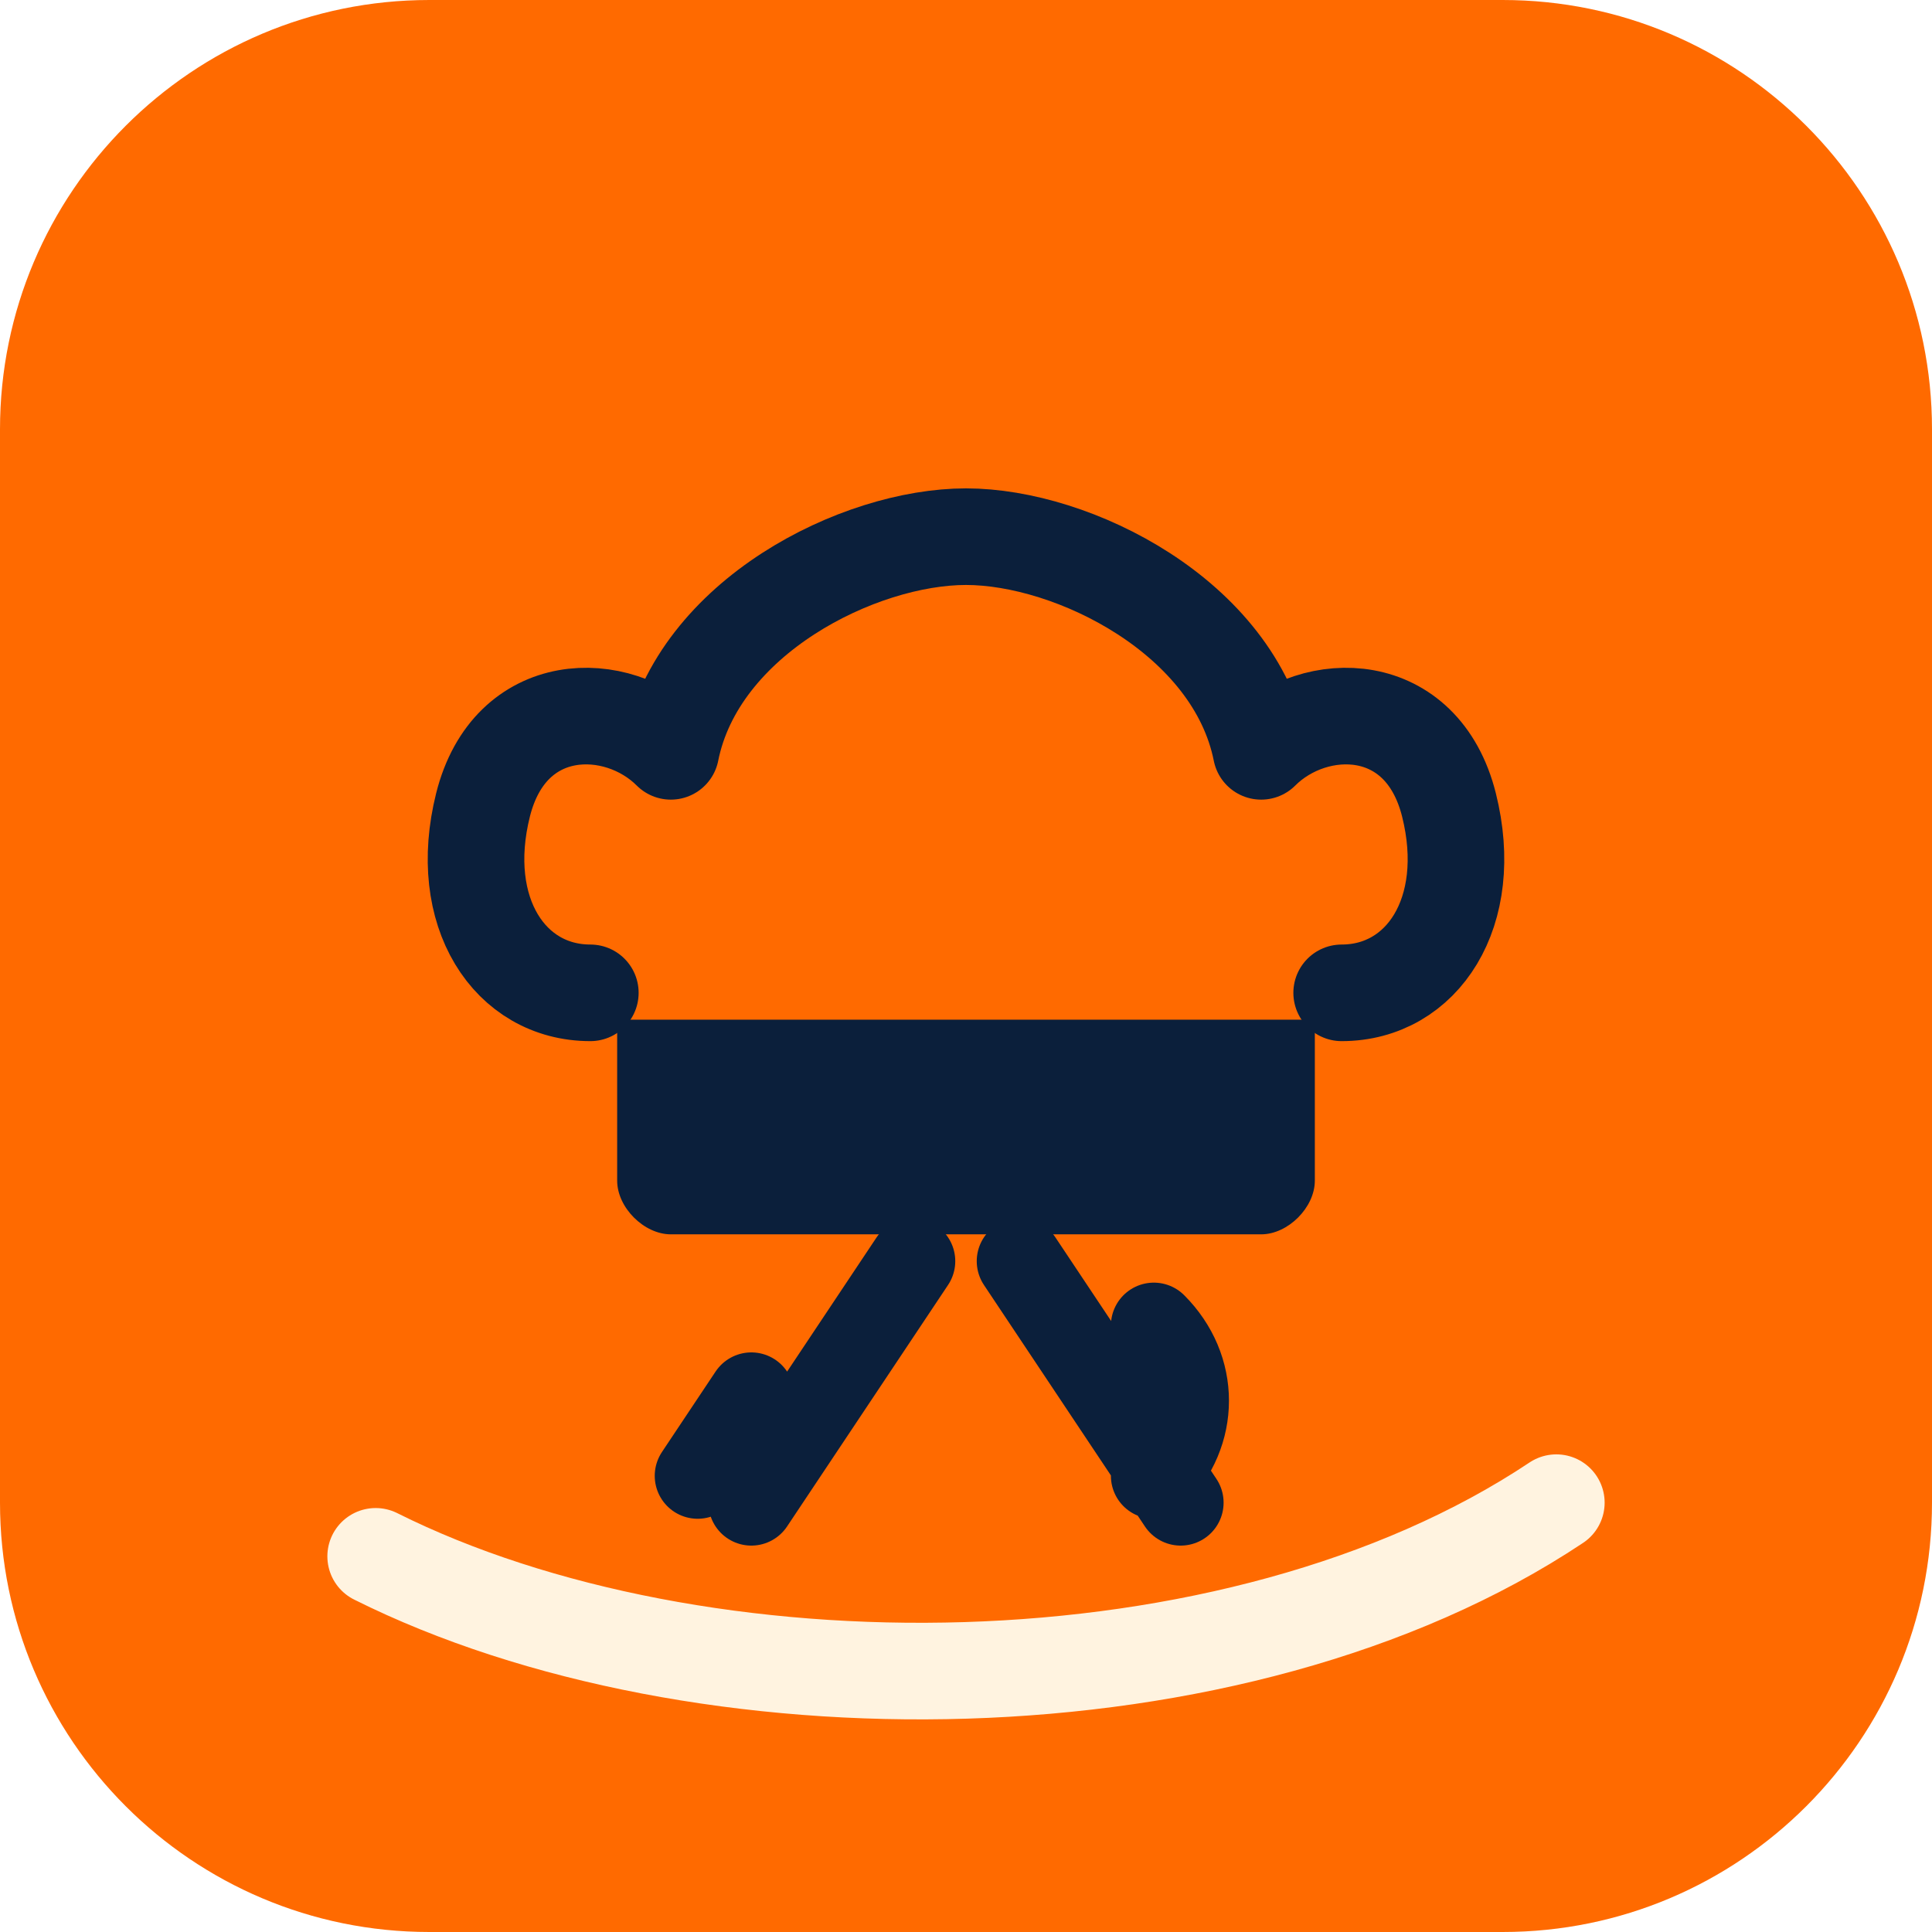
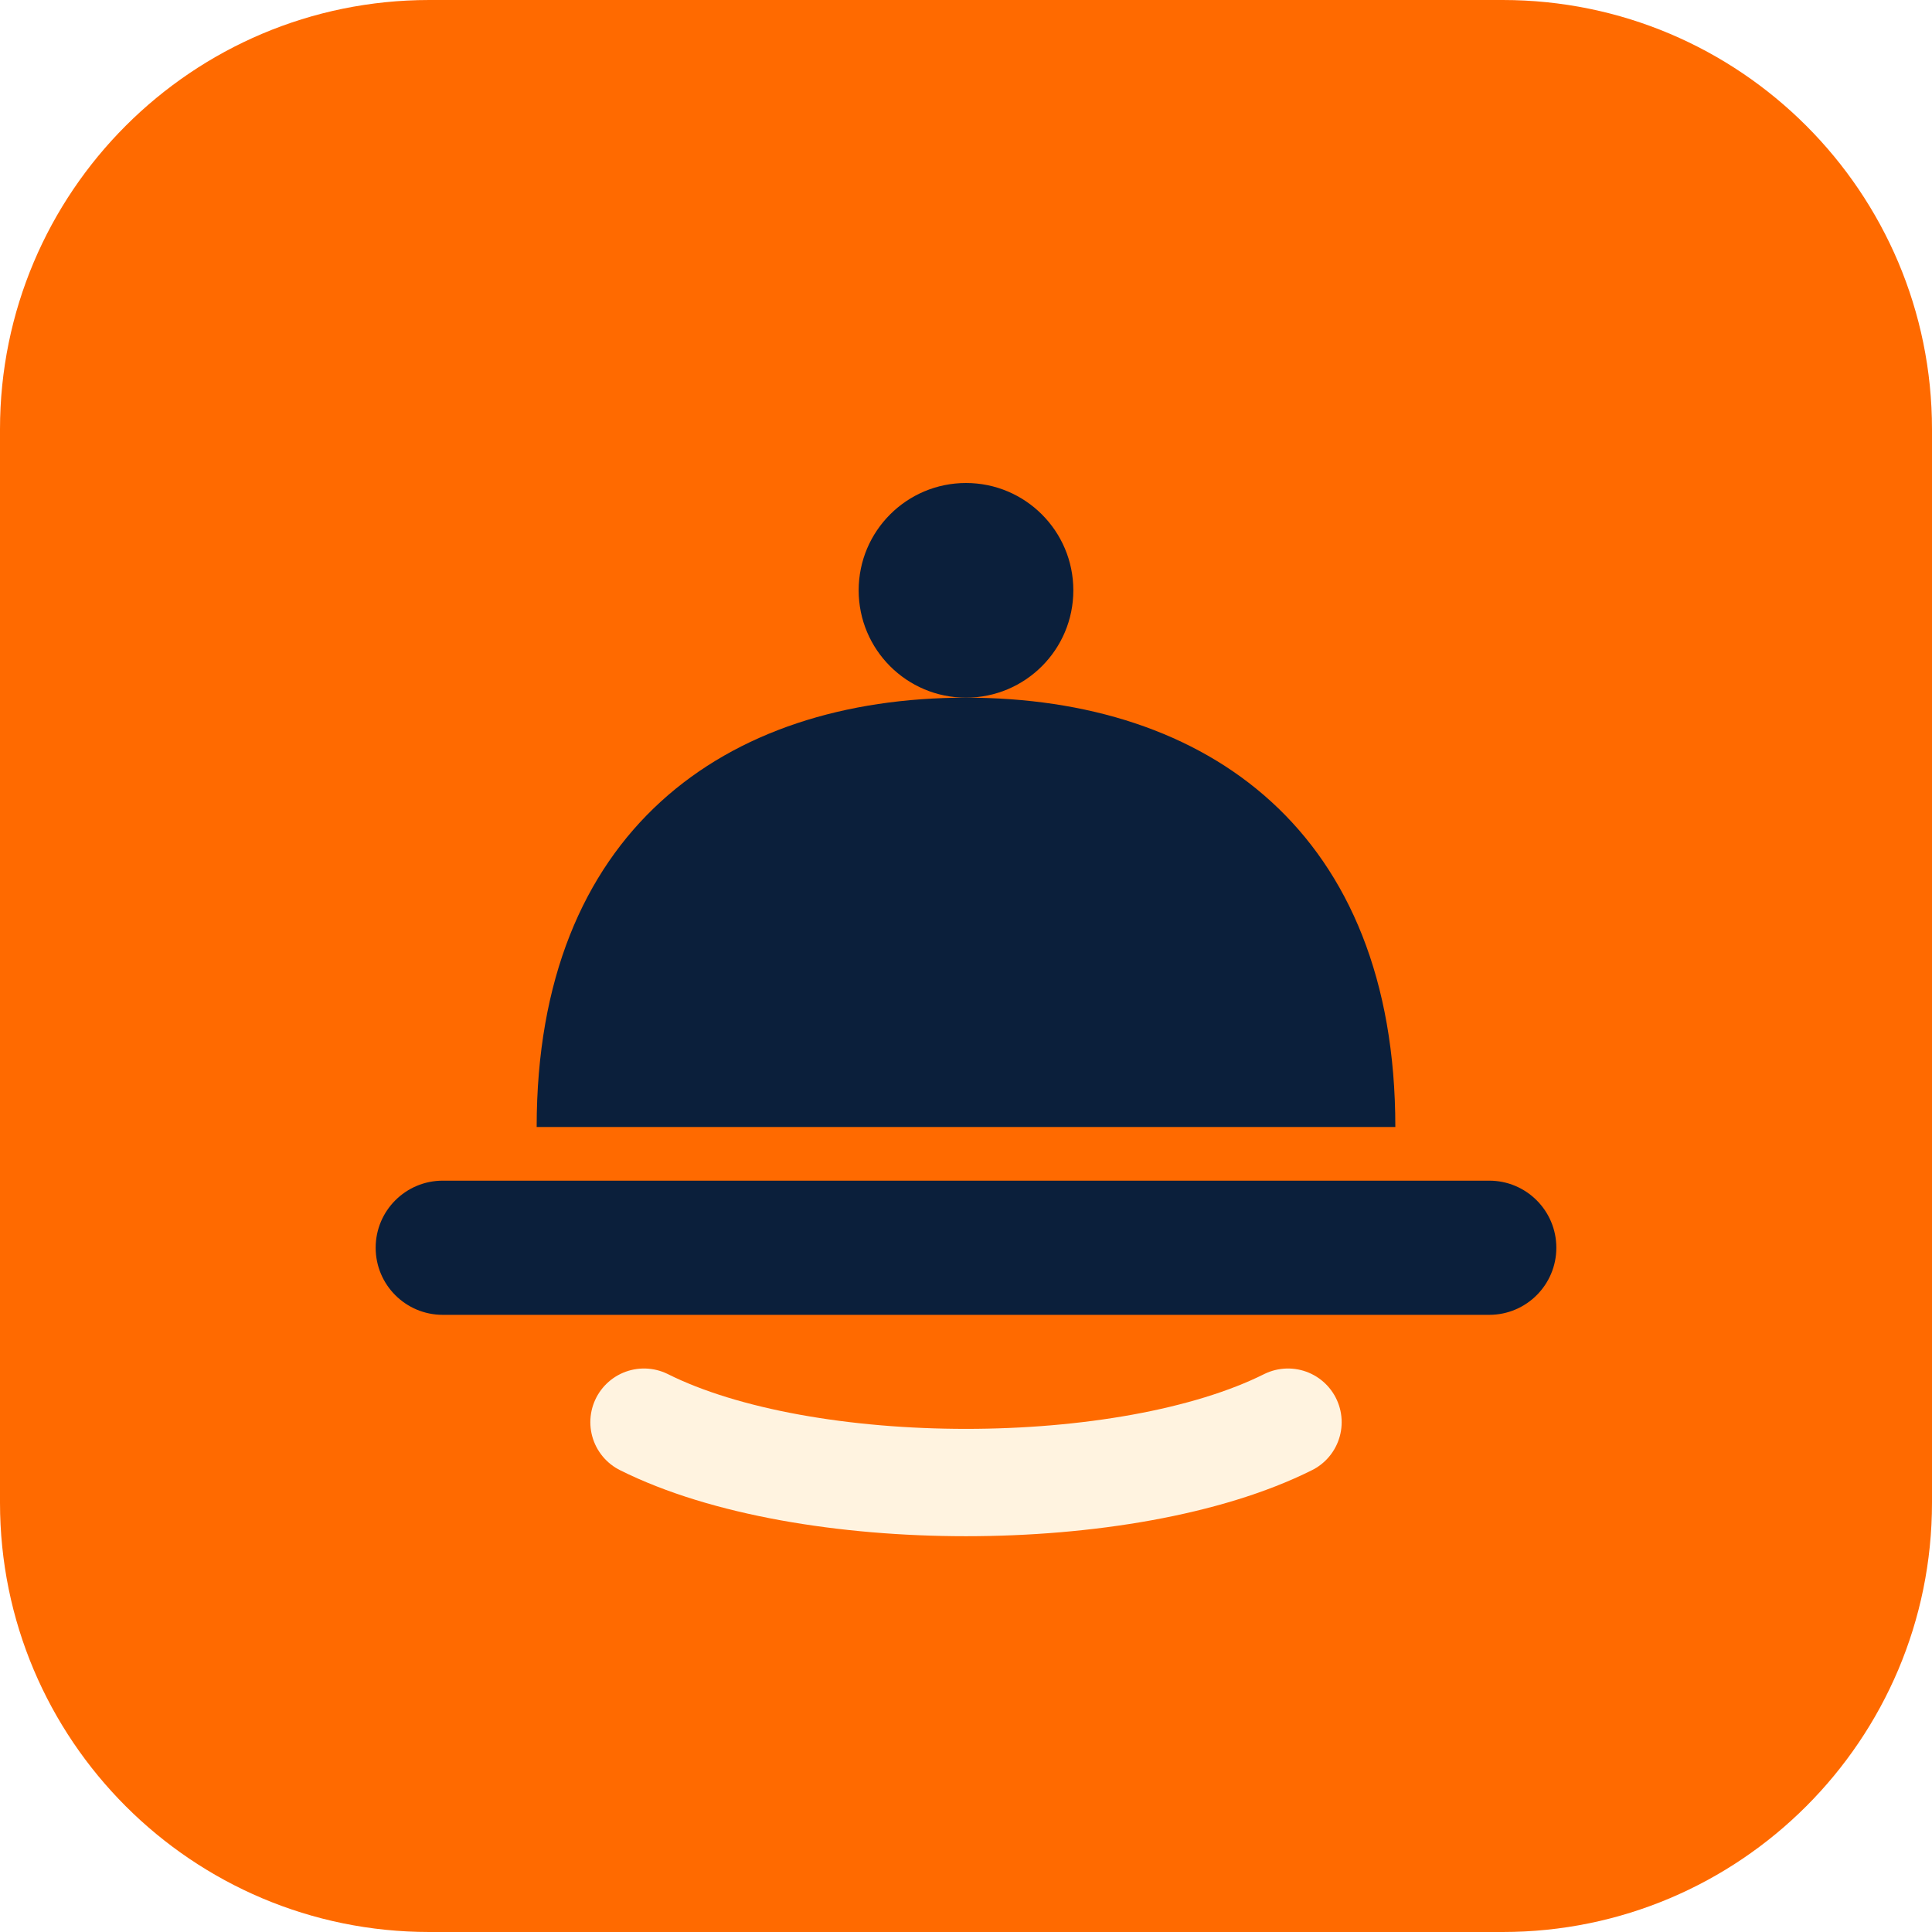
<svg xmlns="http://www.w3.org/2000/svg" width="36" height="36" viewBox="0 0 36 36" fill="none">
  <rect width="36" height="36" rx="8" fill="#FF6A00" />
-   <path d="M11 18.5C9.5 18.5 8.5 17 9 15C9.5 13 11.5 13 12.5 14C13 11.5 16 10 18 10C20 10 23 11.5 23.5 14C24.5 13 26.5 13 27 15C27.5 17 26.5 18.5 25 18.5" stroke="#0B1F3B" stroke-width="1.8" stroke-linecap="round" stroke-linejoin="round" />
-   <path d="M11.5 19H24.5V22C24.5 22.5 24 23 23.5 23H12.5C12 23 11.5 22.5 11.5 22V19Z" fill="#0B1F3B" />
-   <path d="M14 28L17 23.5M13 27.5L14 26" stroke="#0B1F3B" stroke-width="1.6" stroke-linecap="round" />
-   <path d="M22 28L19 23.5M21.5 27.5C22.3 26.7 22.3 25.5 21.5 24.7" stroke="#0B1F3B" stroke-width="1.6" stroke-linecap="round" />
-   <path d="M7 29C13 32 23 32 29 28" stroke="#FFF3E0" stroke-width="1.8" stroke-linecap="round" />
+   <circle cx="18" cy="11" r="2" fill="#0B1F3B" />
+   <path d="M10 21C10 15.5 13.5 13 18 13C22.5 13 26 15.5 26 21H10Z" fill="#0B1F3B" />
+   <rect x="7" y="22" width="22" height="2.5" rx="1.25" fill="#0B1F3B" />
+   <path d="M12 26.5C15 28 21 28 24 26.5" stroke="#FFF3E0" stroke-width="2" stroke-linecap="round" />
</svg>
